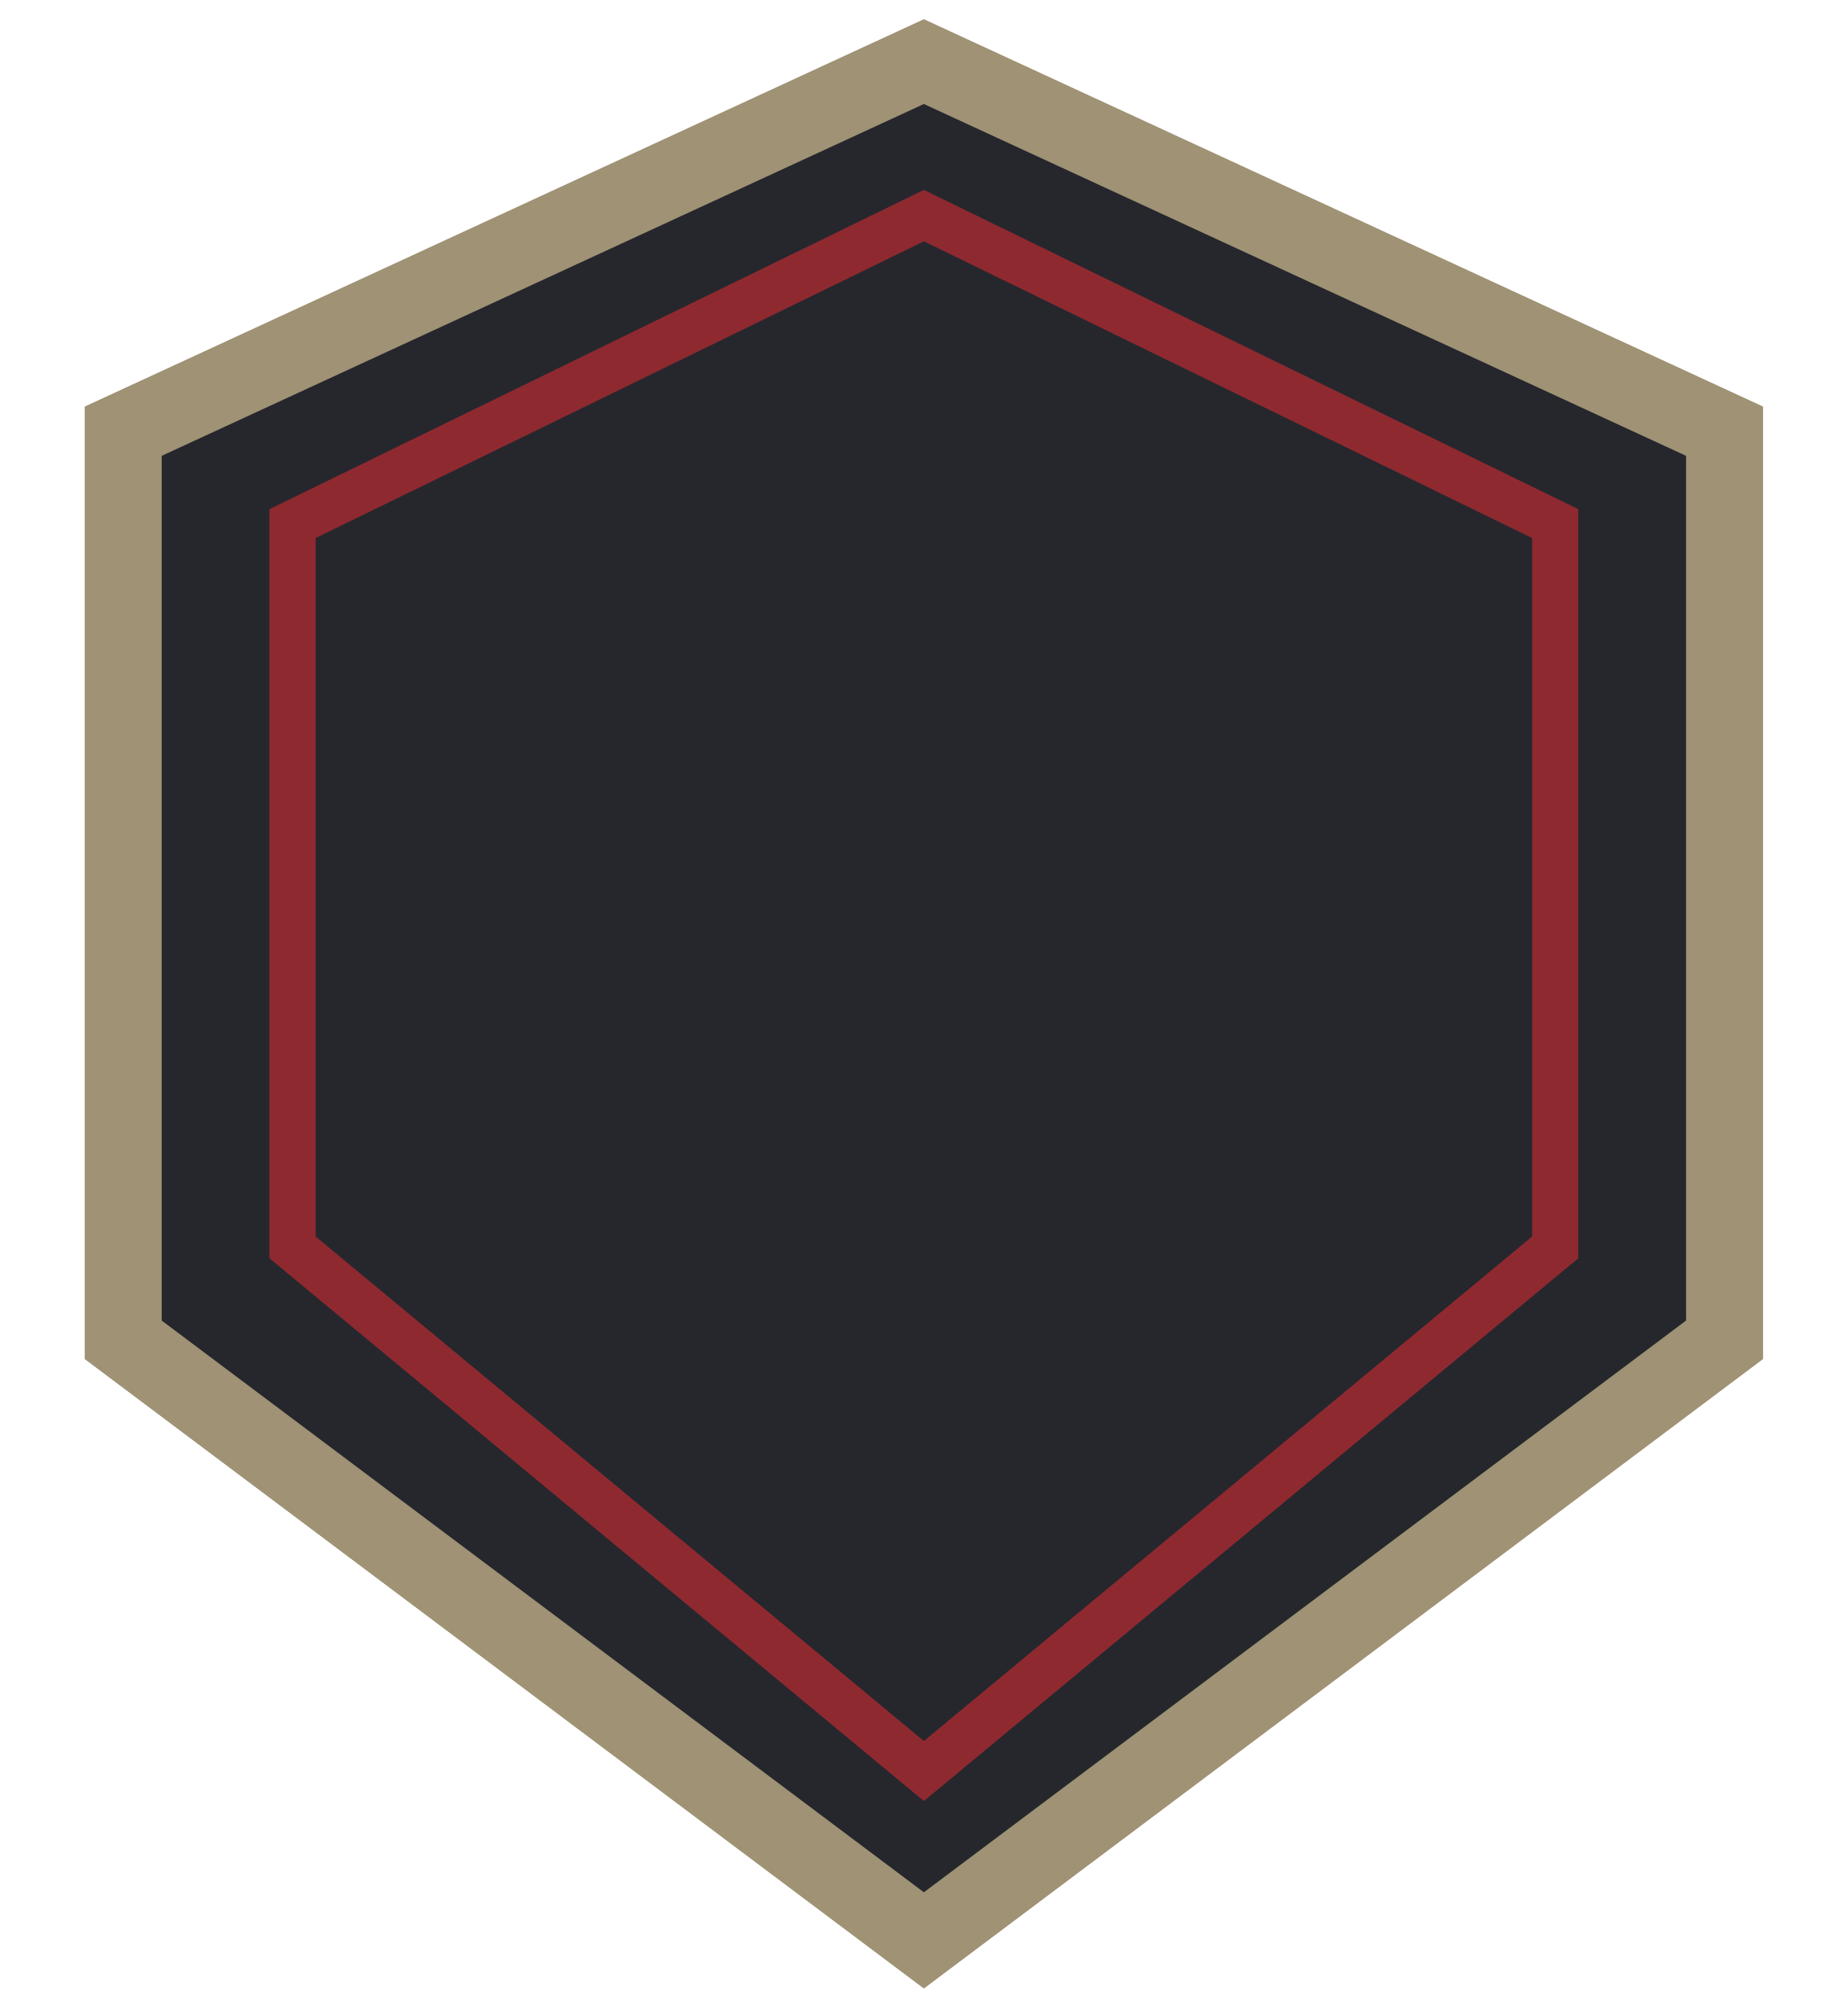
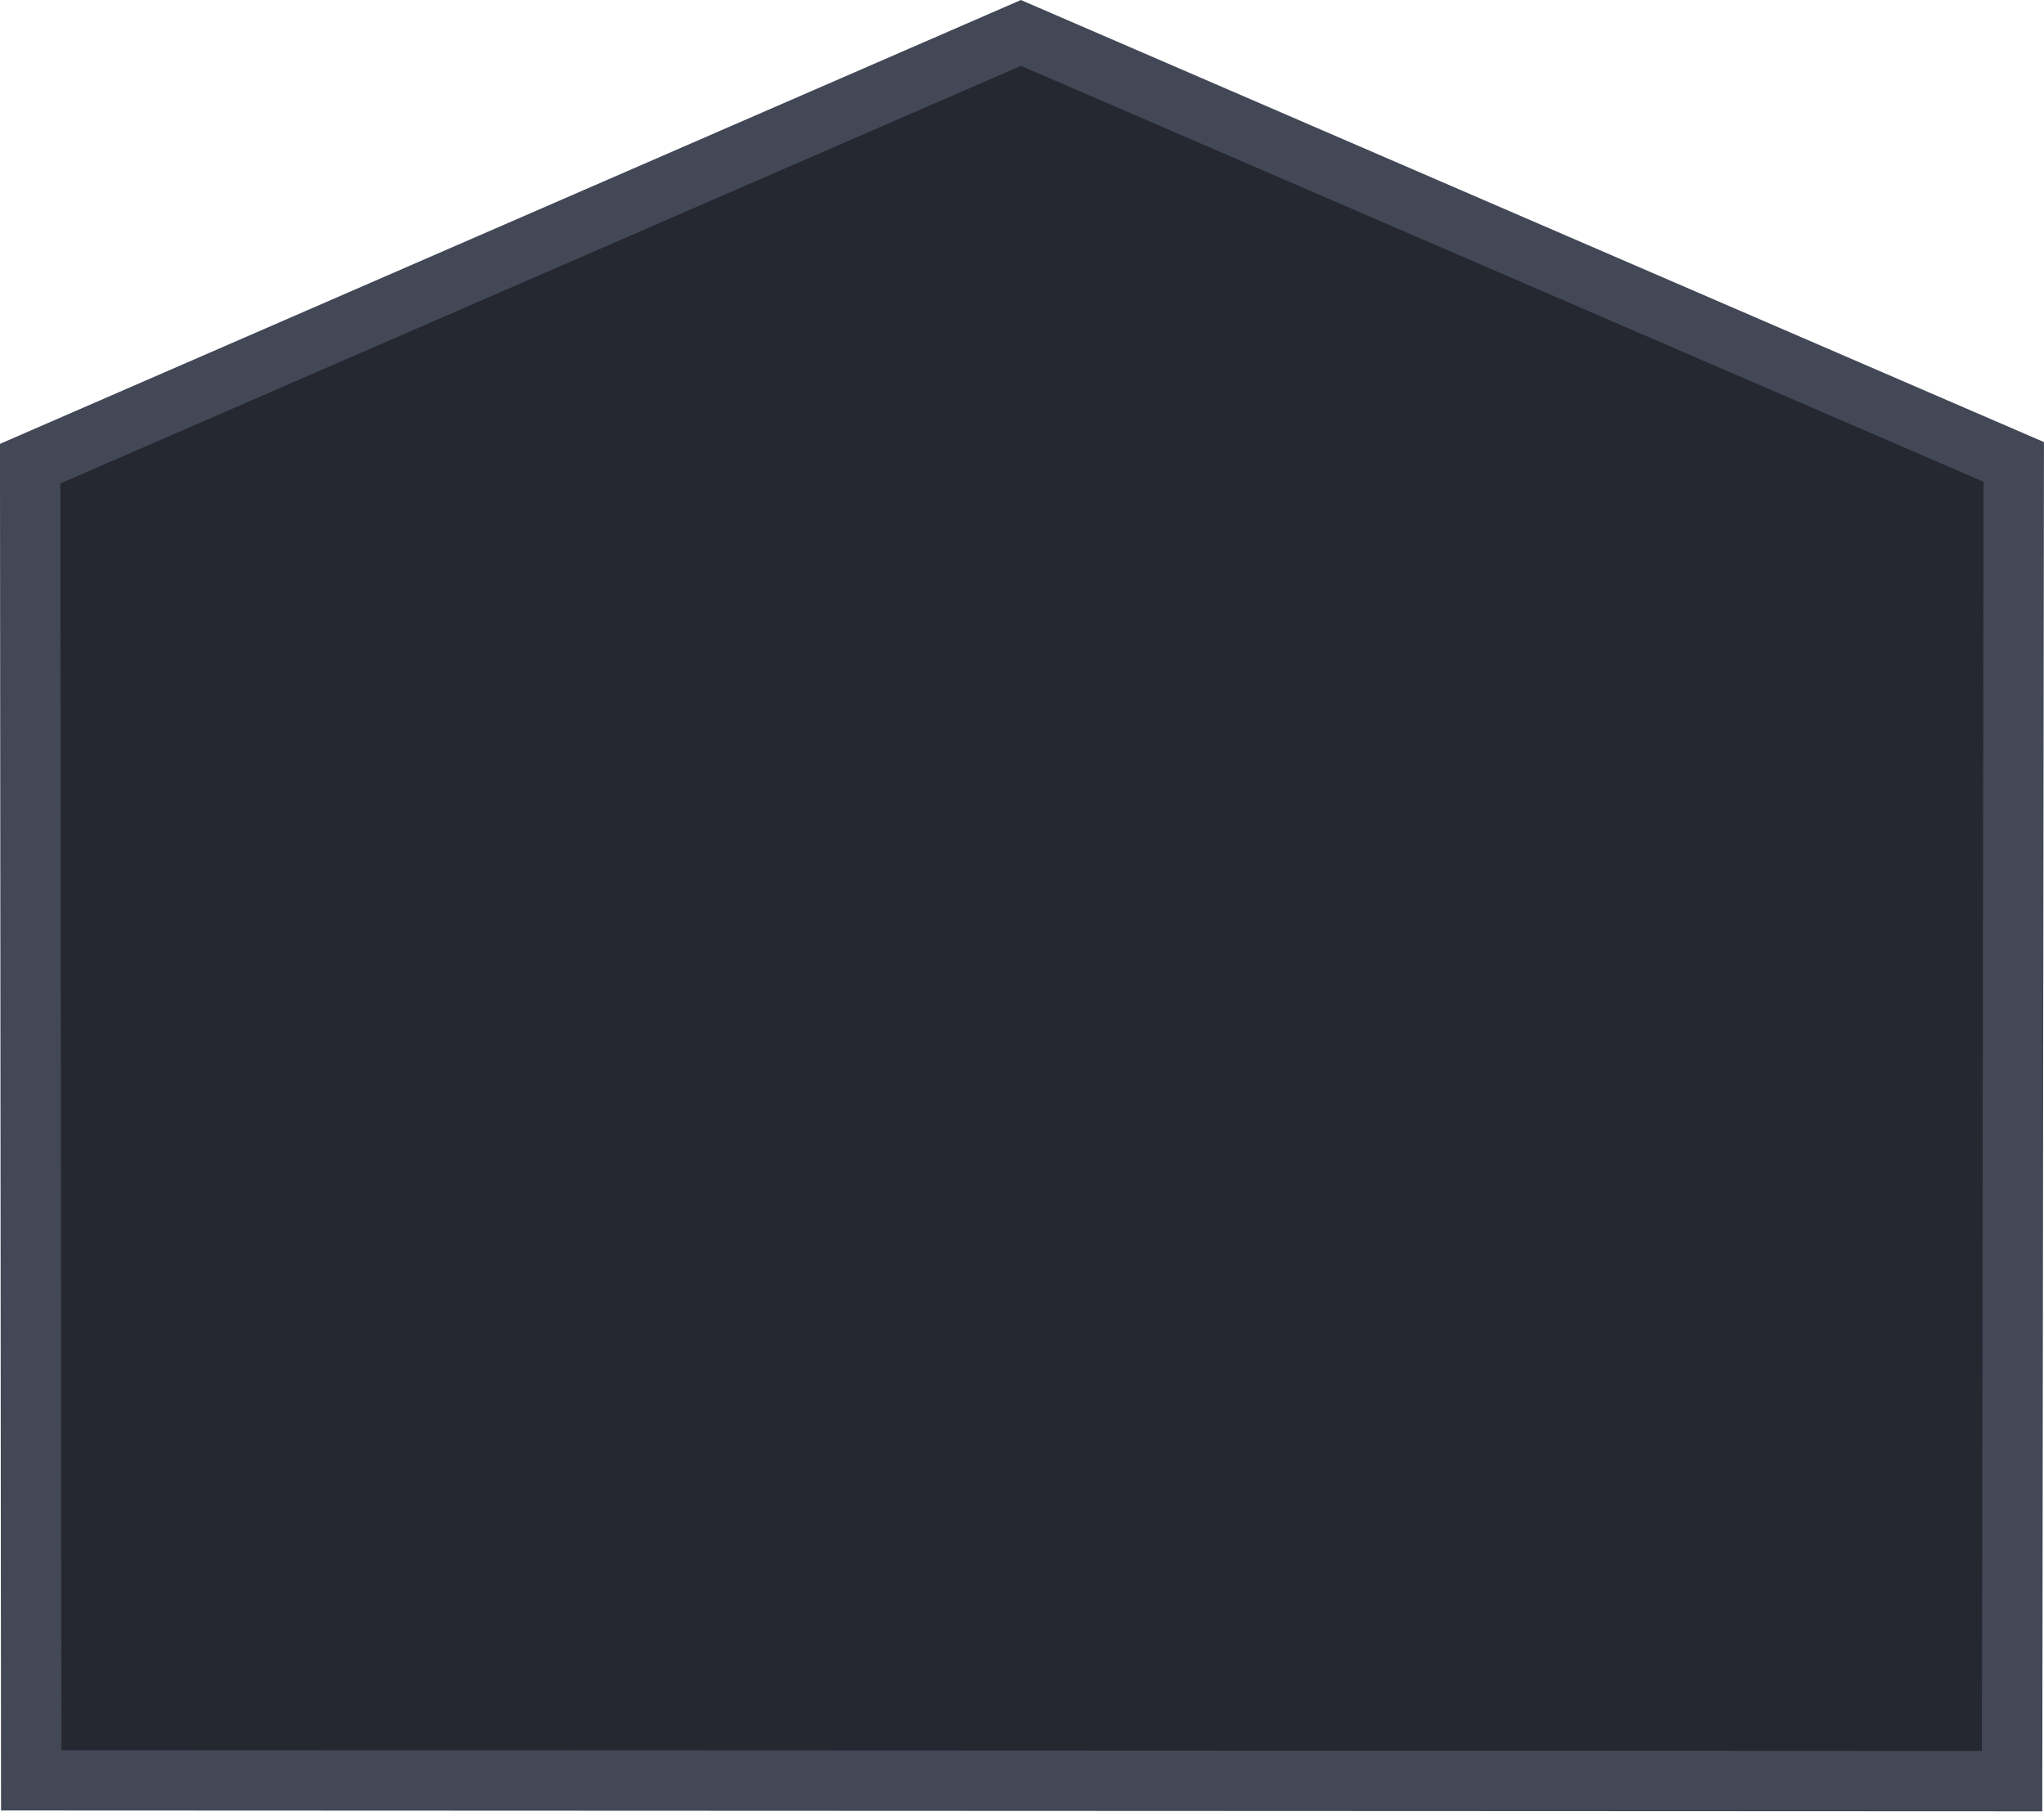
- <svg xmlns="http://www.w3.org/2000/svg" viewBox="0 0 120 130">
-   <path fill="#26272d" stroke="#9f9275" stroke-width="5" d="M60 4 112 28v59L60 126 8 87V28z" />
-   <path fill="none" stroke="#8f2930" stroke-width="3" d="M60 14 101 34v47L60 115 19 81V34z" />
+ <svg xmlns="http://www.w3.org/2000/svg" width="67.694" height="59.982" version="1.1" viewBox="0 0 67.694 59.982">
+   <g transform="translate(1.8331 1.9942)">
+     <path d="m31.98 0.186-31.813 13.829 0.033 41.945 63.606 0.027 0.052-42.028z" fill="#252830" fill-rule="evenodd" stroke="#434857" stroke-dashoffset="34.18" stroke-linecap="square" stroke-width="4" style="paint-order:stroke fill markers" />
+   </g>
</svg>
